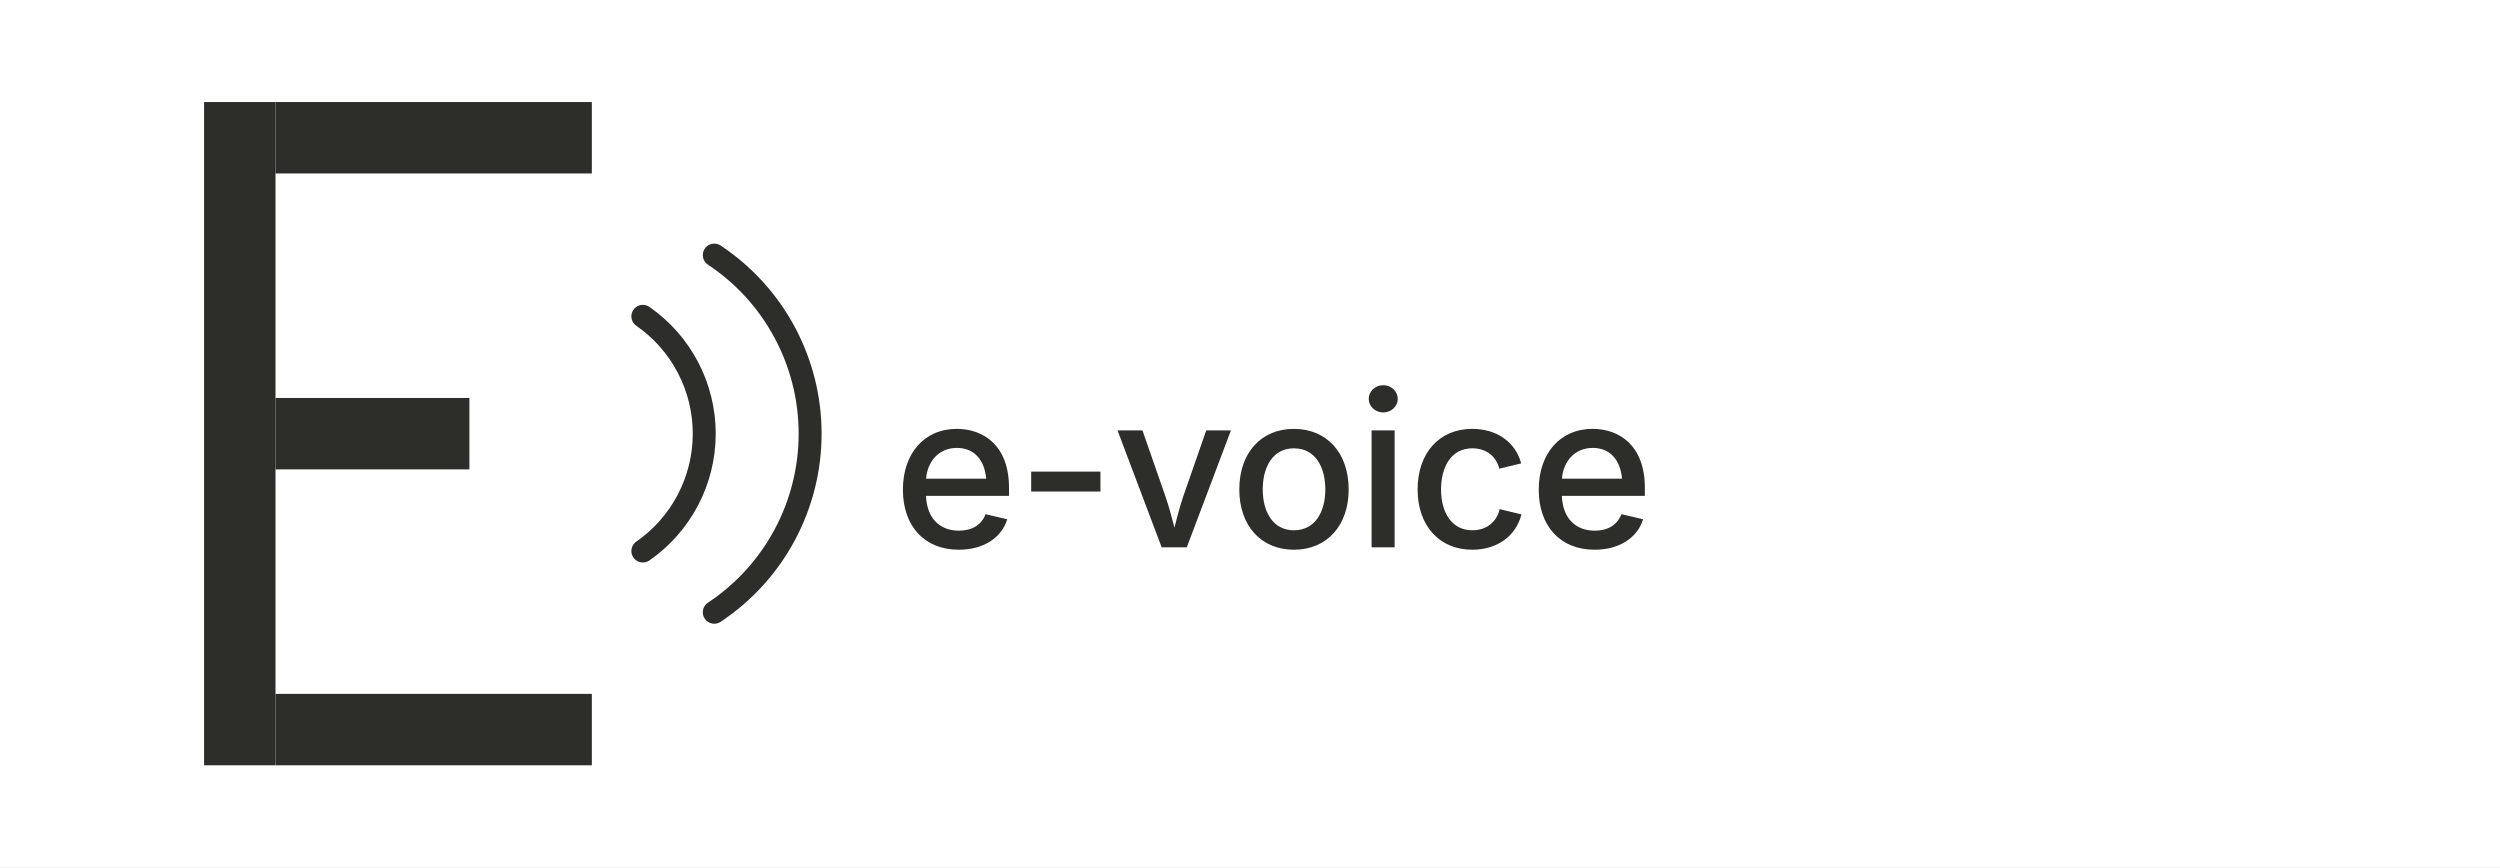
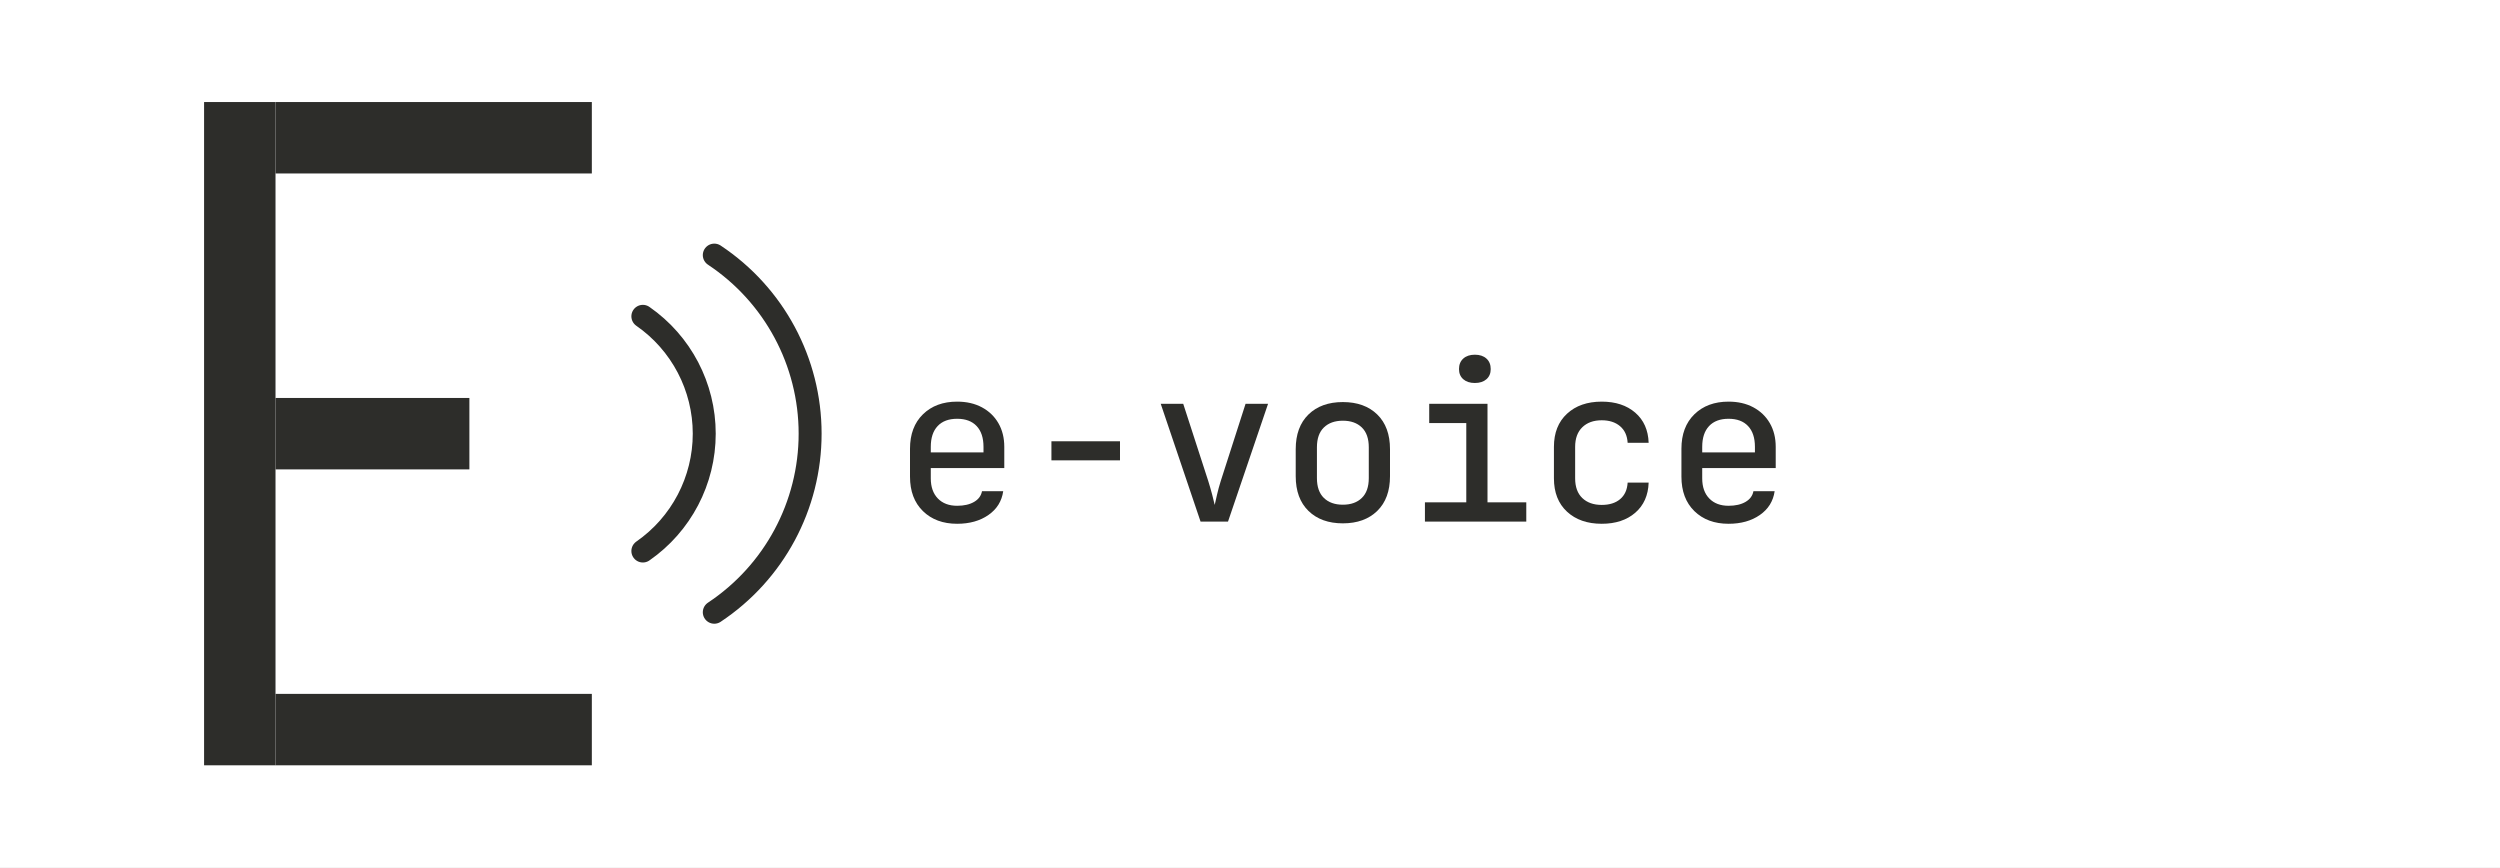
<svg xmlns="http://www.w3.org/2000/svg" viewBox="0 0 490 170">
  <rect width="490" height="170" fill="#FFFFFF" />
  <g transform="translate(40, 20)">
    <rect x="0" y="0" width="14" height="130" fill="#2D2D2A" />
    <rect x="14" y="0" width="62" height="14" fill="#2D2D2A" />
    <rect x="14" y="58" width="38" height="14" fill="#2D2D2A" />
    <rect x="14" y="116" width="62" height="14" fill="#2D2D2A" />
    <path d="M86 42 A28 28 0 0 1 86 88" fill="none" stroke="#2D2D2A" stroke-width="4.5" stroke-linecap="round" />
    <path d="M100 30 A42 42 0 0 1 100 100" fill="none" stroke="#2D2D2A" stroke-width="4.5" stroke-linecap="round" />
-     <text x="135" y="72" fill="#2D2D2A" font-family="system-ui, -apple-system, 'Helvetica Neue', sans-serif" font-size="42" font-weight="500" dominant-baseline="central" letter-spacing="-0.5px">e-voice</text>
+     <g fill="#2D2D2A" transform="translate(135, 52)">
+       <path d="M300 -10Q201 -10 140.5 49.0Q80 108 80 210V340Q80 442 140.5 501.0Q201 560 300 560Q366 560 415.5 533.5Q465 507 492.5 459.5Q520 412 520 349V250H177V202Q177 142 210.0 108.0Q243 74 300 74Q348 74 379.0 92.0Q410 110 416 142H515Q505 72 446.0 31.0Q387 -10 300 -10ZM177 349V323H423V349Q423 412 391.0 446.0Q359 480 300 480Q241 480 209.0 446.0Q177 412 177 349Z" transform="translate(0.0,0) scale(0.042,-0.042) translate(0,-720)" />
+       <path d="M140 286V375H460V286Z" transform="translate(25.2,0) scale(0.042,-0.042) translate(0,-720)" />
+       <path d="M236 0 50 550H155L272 189Q282 157 290.0 126.5Q298 96 302 78Q306 96 313.0 126.5Q320 157 330 189L446 550H551L364 0Z" transform="translate(50.4,0) scale(0.042,-0.042) translate(0,-720)" />
+       <path d="M300 -8Q199 -8 139.5 50.0Q80 108 80 212V338Q80 442 139.5 500.0Q199 558 300 558Q401 558 460.5 500.0Q520 442 520 338V212Q520 108 460.5 50.0Q401 -8 300 -8ZM300 79Q356 79 388.5 110.5Q421 142 421 203V347Q421 408 388.5 439.5Q356 471 300 471Q244 471 211.5 439.5Q179 408 179 347V203Q179 142 211.5 110.5Q244 79 300 79Z" transform="translate(75.6,0) scale(0.042,-0.042) translate(0,-720)" />
+       <path d="M83 0V90H276V460H103V550H375V90H556V0ZM316 647Q282 647 262.0 664.5Q242 682 242 712Q242 743 262.0 761.0Q282 779 316 779Q350 779 370.0 761.0Q390 743 390 712Q390 682 370.0 664.5Q350 647 316 647Z" transform="translate(100.8,0) scale(0.042,-0.042) translate(0,-720)" />
+       <path d="M308 -10Q207 -10 146.0 46.5Q85 103 85 202V349Q85 447 146.0 503.5Q207 560 308 560Q405 560 464.5 508.5Q524 457 527 368H429Q426 418 393.5 445.5Q361 473 308 473Q251 473 217.5 440.5Q184 408 184 349V202Q184 142 217.5 110.0Q251 78 308 78Q362 78 394.0 105.0Q426 132 429 182H527Q524 93 464.5 41.5Q405 -10 308 -10Z" transform="translate(126.0,0) scale(0.042,-0.042) translate(0,-720)" />
+       <path d="M300 -10Q201 -10 140.5 49.0Q80 108 80 210V340Q80 442 140.5 501.0Q201 560 300 560Q366 560 415.5 533.5Q465 507 492.5 459.5Q520 412 520 349V250H177V202Q177 142 210.0 108.0Q243 74 300 74Q348 74 379.0 92.0Q410 110 416 142H515Q505 72 446.0 31.0Q387 -10 300 -10ZM177 349V323H423V349Q423 412 391.0 446.0Q359 480 300 480Q241 480 209.0 446.0Q177 412 177 349Z" transform="translate(151.2,0) scale(0.042,-0.042) translate(0,-720)" />
+     </g>
  </g>
</svg>
